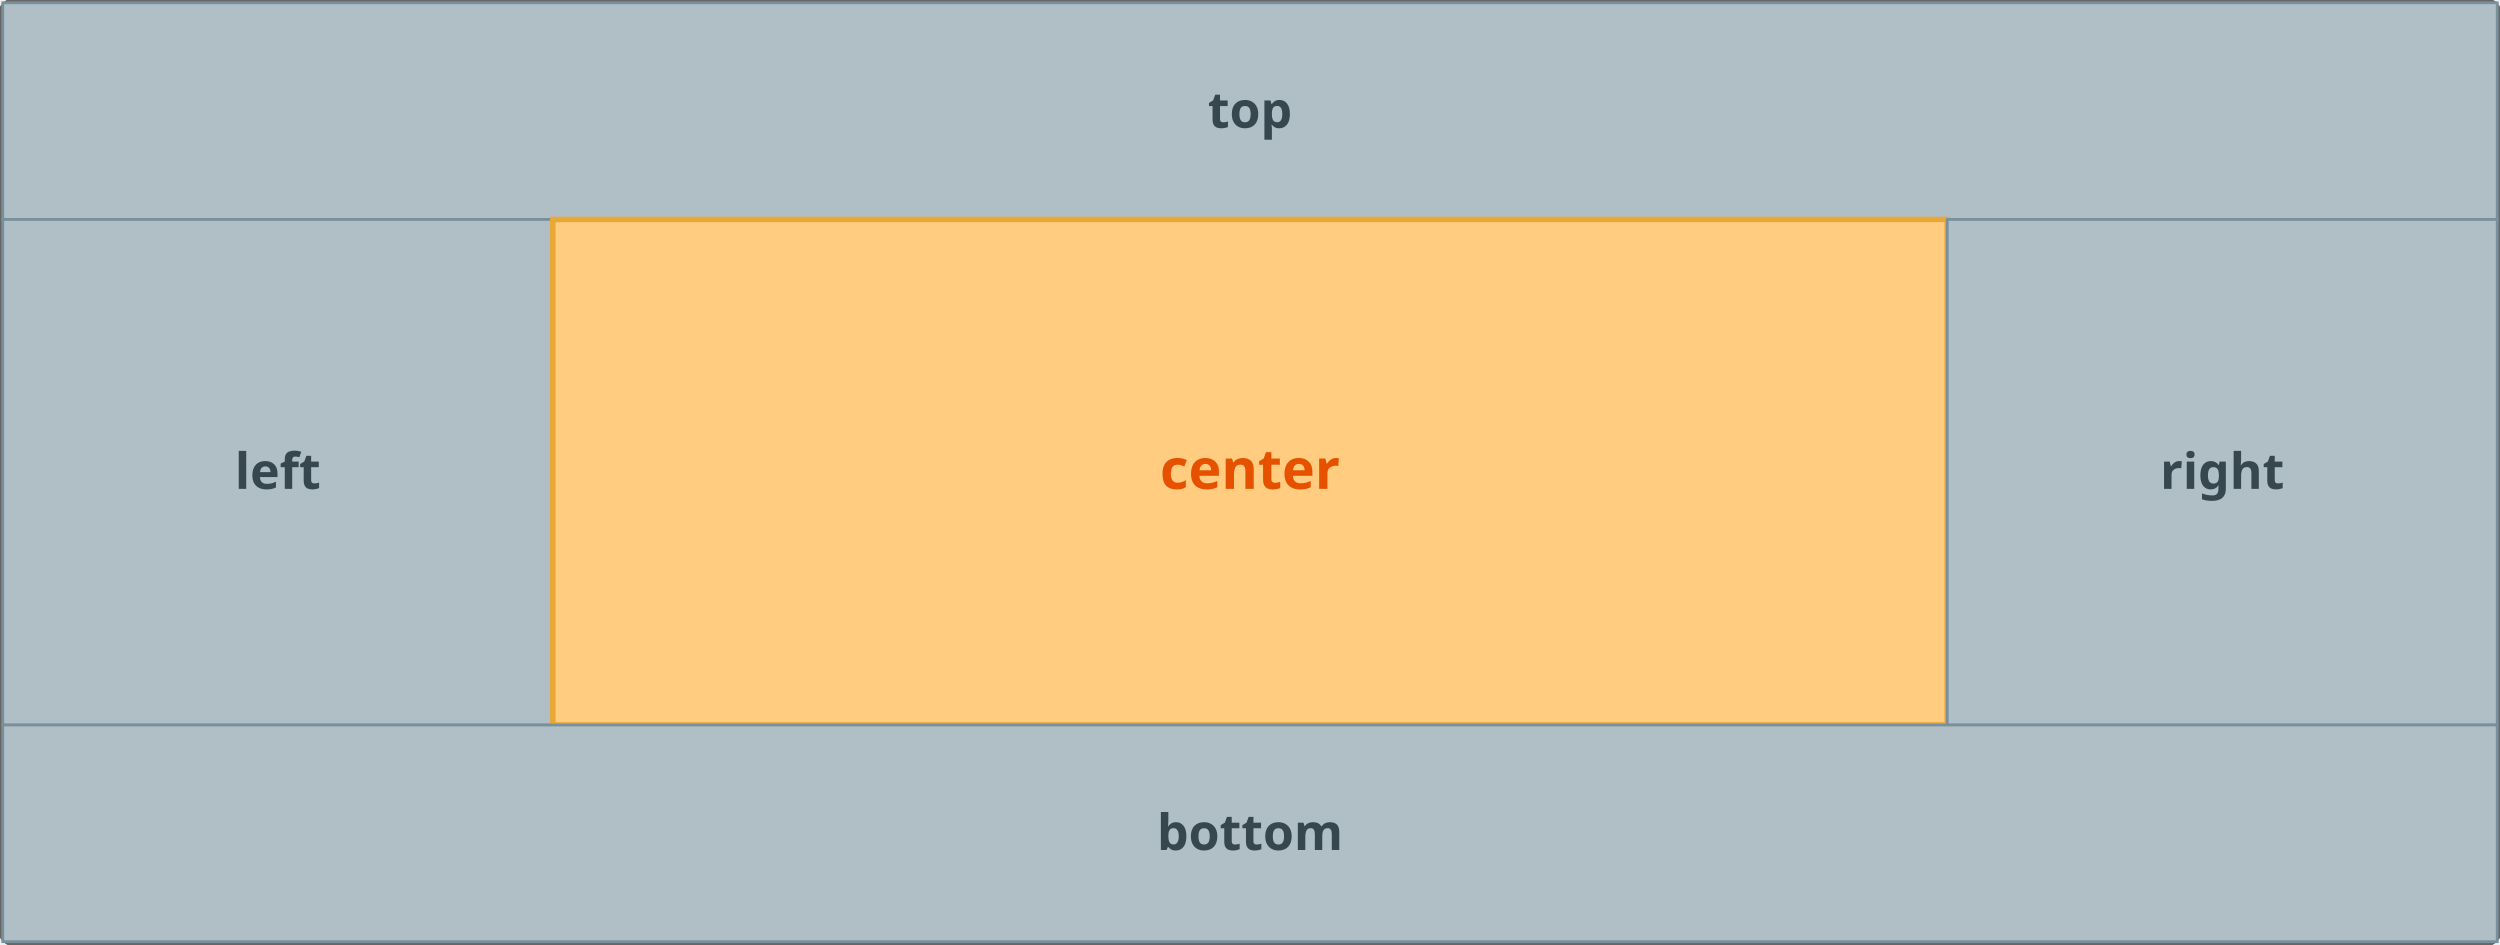
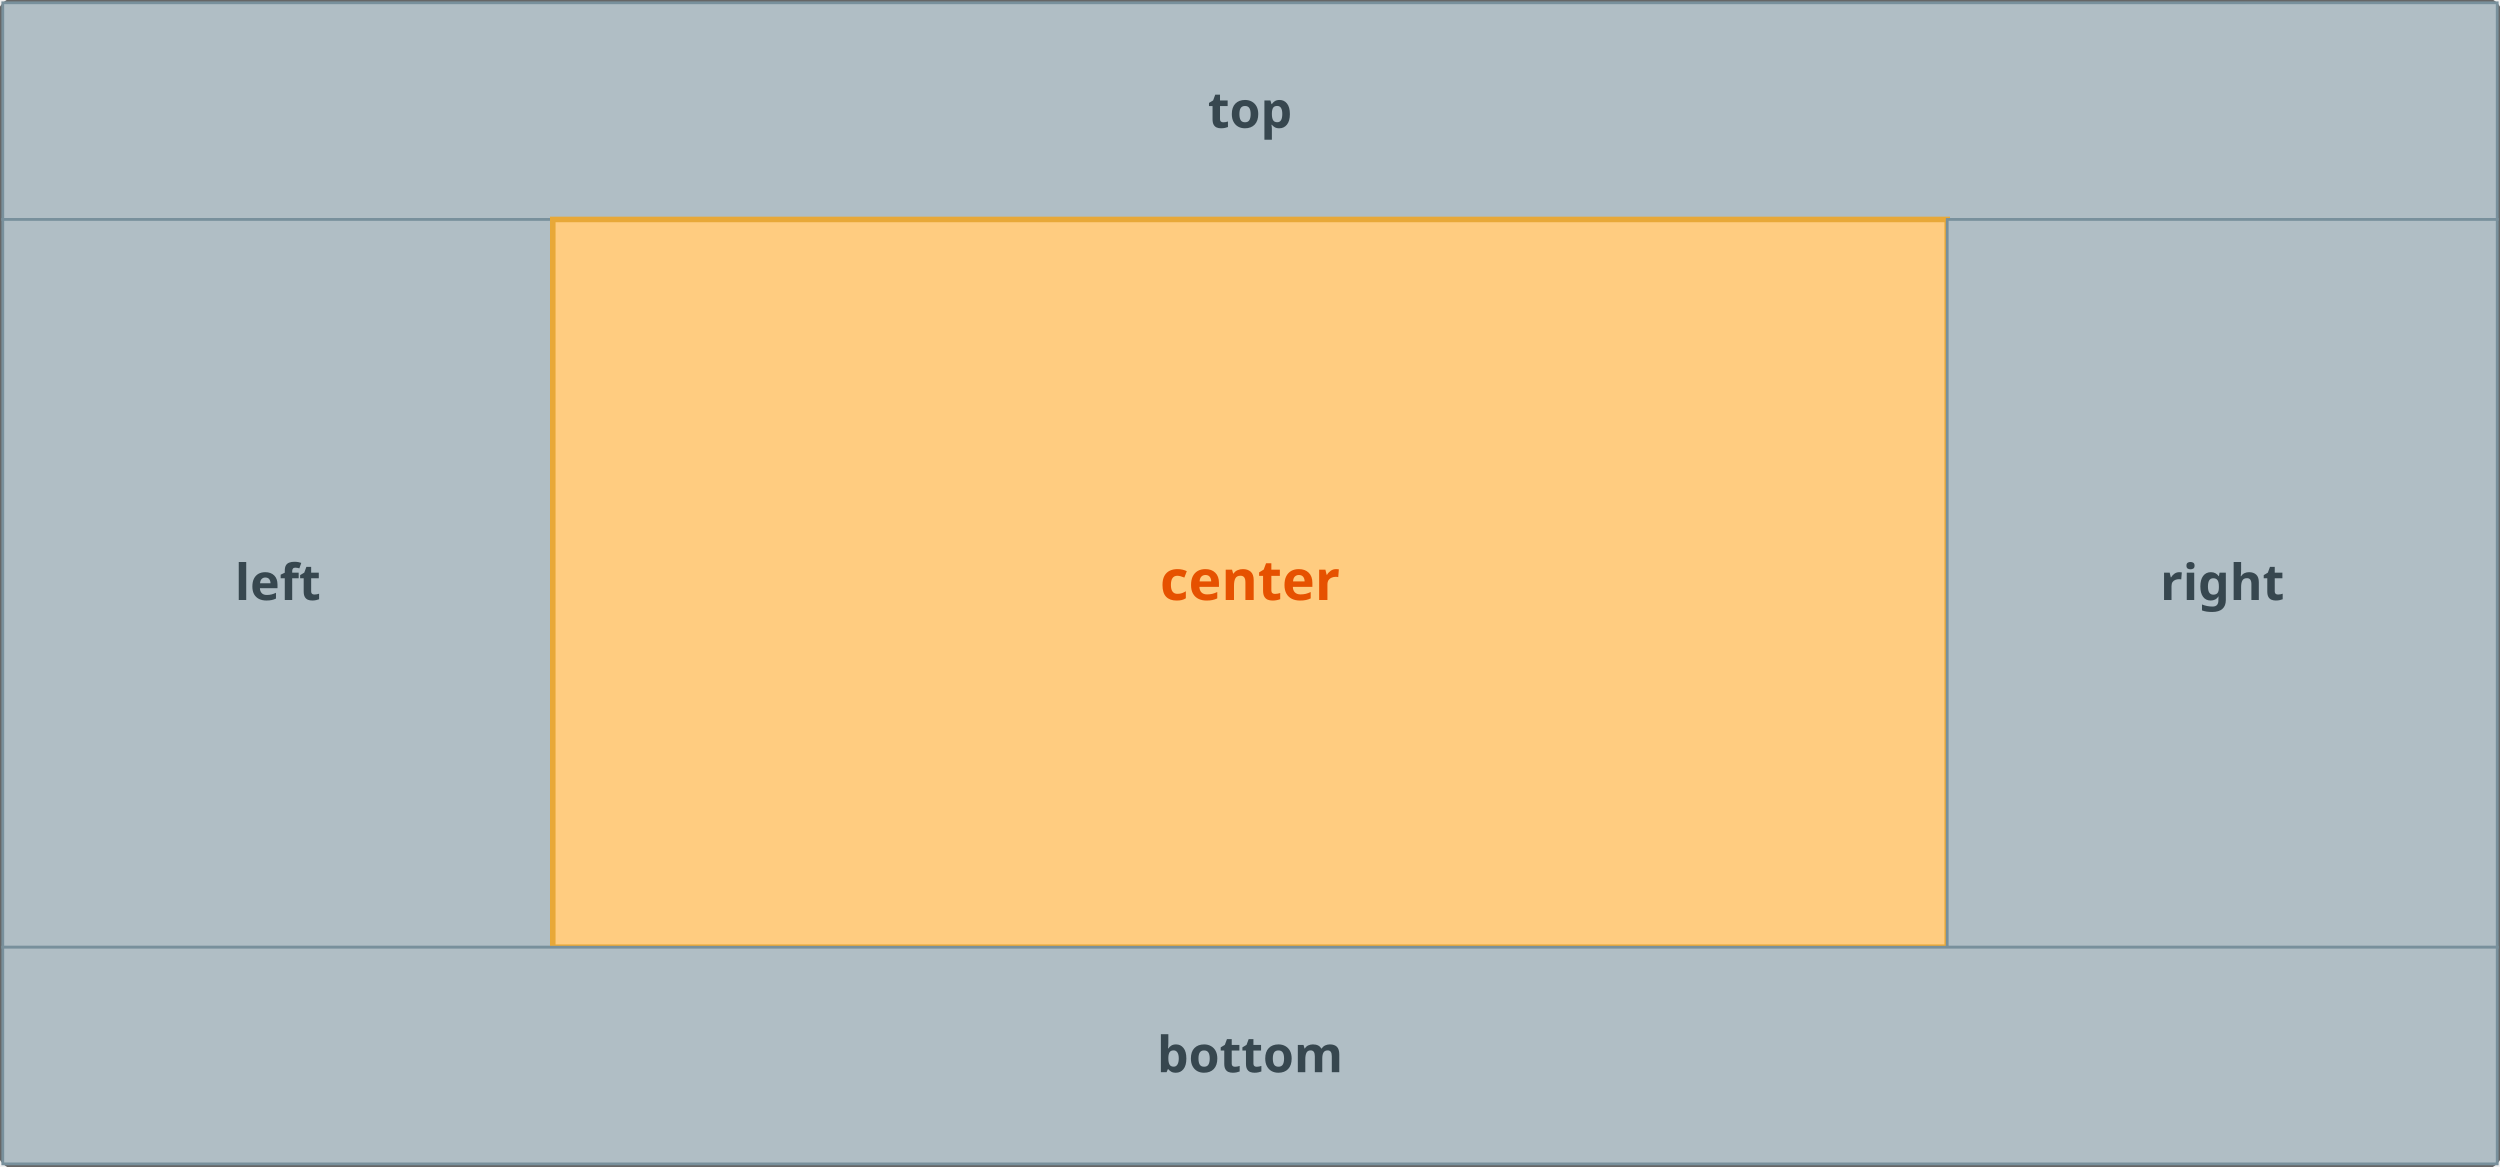
- <svg xmlns="http://www.w3.org/2000/svg" viewBox="0 0 900 340" width="900" height="340">
-   <rect x="0" y="0" width="900" height="340" rx="6" fill="#ffffff" />
-   <rect x="0" y="0" width="900" height="340" rx="6" fill="none" stroke="#666" stroke-width="2" />
+ <svg xmlns="http://www.w3.org/2000/svg" viewBox="0 0 900 420" width="900" height="420">
+   <rect x="0" y="0" width="900" height="420" rx="6" fill="#ffffff" />
+   <rect x="0" y="0" width="900" height="420" rx="6" fill="none" stroke="#666" stroke-width="2" />
  <rect x="1" y="1" width="898" height="78" fill="#b0bec5" stroke="#78909c" stroke-width="1" />
  <text x="450" y="46" text-anchor="middle" font-family="sans-serif" font-size="18" font-weight="bold" fill="#37474f">top</text>
-   <rect x="1" y="79" width="198" height="182" fill="#b0bec5" stroke="#78909c" stroke-width="1" />
-   <text x="100" y="176" text-anchor="middle" font-family="sans-serif" font-size="18" font-weight="bold" fill="#37474f">left</text>
-   <rect x="199" y="79" width="502" height="182" fill="#ffcc80" stroke="#e8a838" stroke-width="2" />
-   <text x="450" y="176" text-anchor="middle" font-family="sans-serif" font-size="20" font-weight="bold" fill="#e65100">center</text>
-   <rect x="701" y="79" width="198" height="182" fill="#b0bec5" stroke="#78909c" stroke-width="1" />
-   <text x="800" y="176" text-anchor="middle" font-family="sans-serif" font-size="18" font-weight="bold" fill="#37474f">right</text>
-   <rect x="1" y="261" width="898" height="78" fill="#b0bec5" stroke="#78909c" stroke-width="1" />
-   <text x="450" y="306" text-anchor="middle" font-family="sans-serif" font-size="18" font-weight="bold" fill="#37474f">bottom</text>
+   <rect x="1" y="79" width="198" height="262" fill="#b0bec5" stroke="#78909c" stroke-width="1" />
+   <text x="100" y="216" text-anchor="middle" font-family="sans-serif" font-size="18" font-weight="bold" fill="#37474f">left</text>
+   <rect x="199" y="79" width="502" height="262" fill="#ffcc80" stroke="#e8a838" stroke-width="2" />
+   <text x="450" y="216" text-anchor="middle" font-family="sans-serif" font-size="20" font-weight="bold" fill="#e65100">center</text>
+   <rect x="701" y="79" width="198" height="262" fill="#b0bec5" stroke="#78909c" stroke-width="1" />
+   <text x="800" y="216" text-anchor="middle" font-family="sans-serif" font-size="18" font-weight="bold" fill="#37474f">right</text>
+   <rect x="1" y="341" width="898" height="78" fill="#b0bec5" stroke="#78909c" stroke-width="1" />
+   <text x="450" y="386" text-anchor="middle" font-family="sans-serif" font-size="18" font-weight="bold" fill="#37474f">bottom</text>
</svg>
